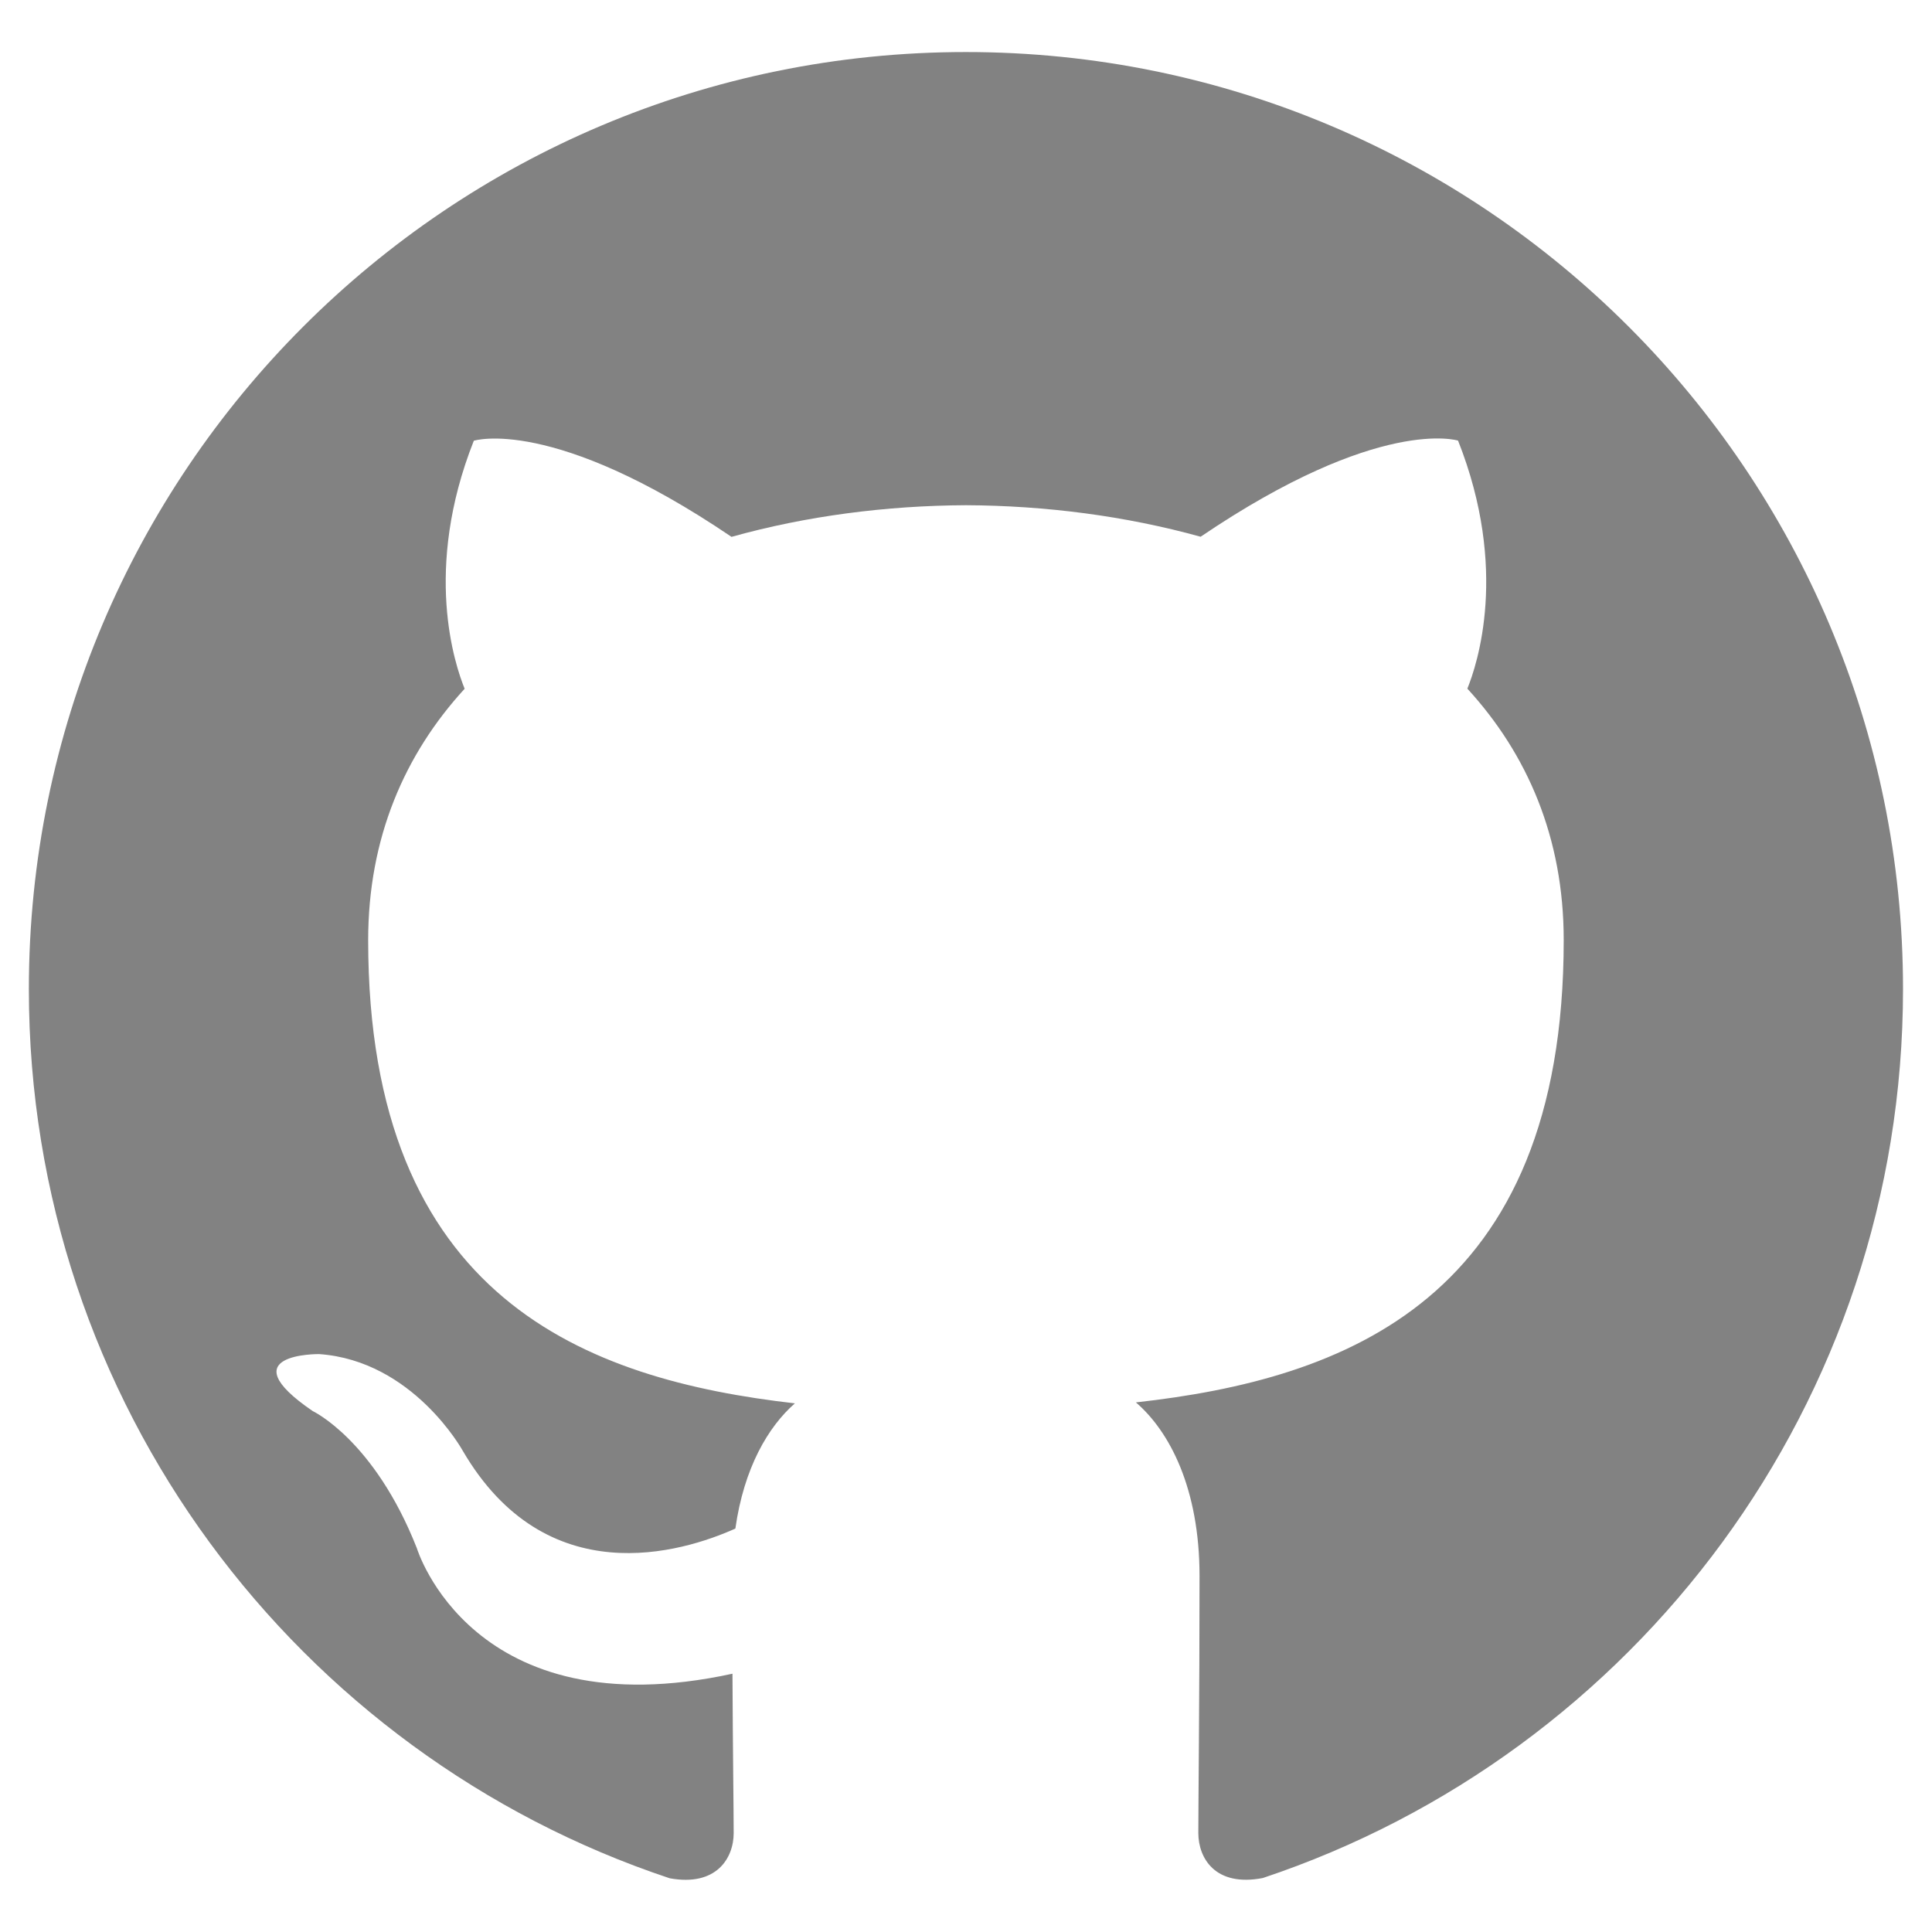
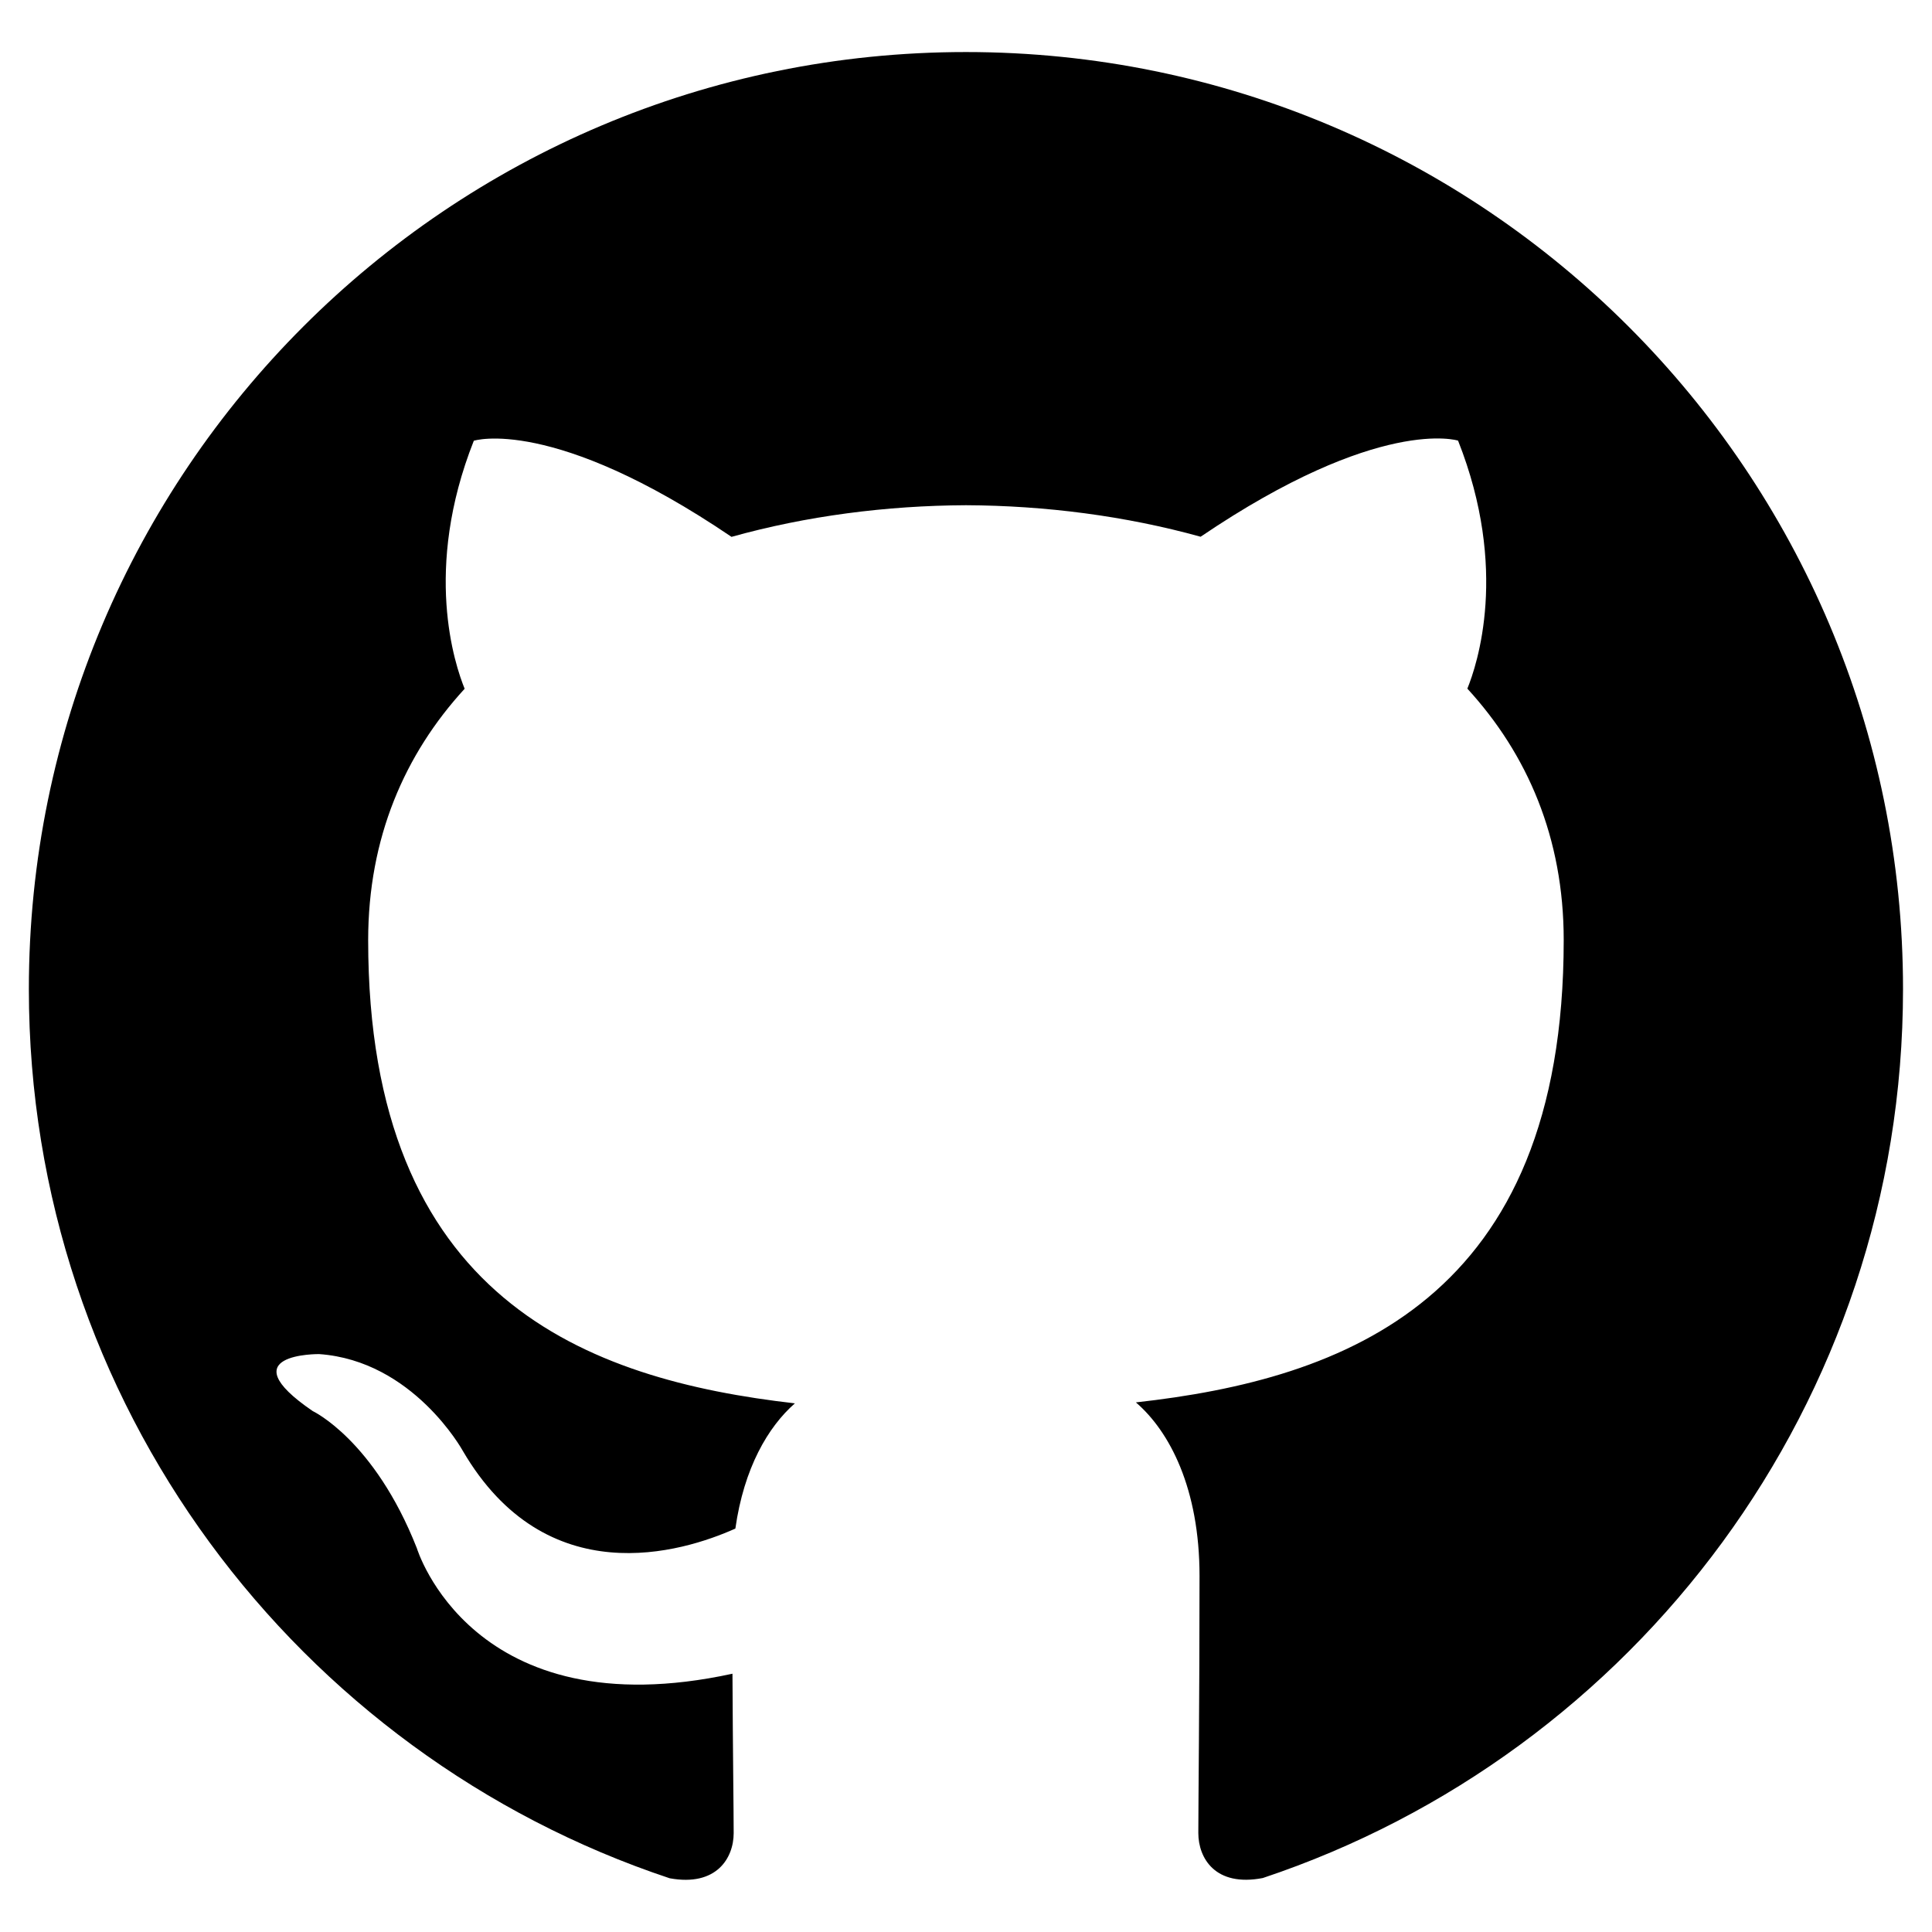
<svg viewBox="0 0 16 16">
-   <path fill="#828282" d="M7.999,0.431c-4.285,0-7.76,3.474-7.76,7.761 c0,3.428,2.223,6.337,5.307,7.363c0.388,0.071,0.53-0.168,0.53-0.374c0-0.184-0.007-0.672-0.01-1.32 c-2.159,0.469-2.614-1.04-2.614-1.04c-0.353-0.896-0.862-1.135-0.862-1.135c-0.705-0.481,0.053-0.472,0.053-0.472 c0.779,0.055,1.189,0.8,1.189,0.8c0.692,1.186,1.816,0.843,2.258,0.645c0.071-0.502,0.271-0.843,0.493-1.037 C4.86,11.425,3.049,10.76,3.049,7.786c0-0.847,0.302-1.54,0.799-2.082C3.768,5.507,3.501,4.718,3.924,3.65 c0,0,0.652-0.209,2.134,0.796C6.677,4.273,7.34,4.187,8,4.184c0.659,0.003,1.323,0.089,1.943,0.261 c1.482-1.004,2.132-0.796,2.132-0.796c0.423,1.068,0.157,1.857,0.077,2.054c0.497,0.542,0.798,1.235,0.798,2.082 c0,2.981-1.814,3.637-3.543,3.829c0.279,0.24,0.527,0.713,0.527,1.437c0,1.037-0.01,1.874-0.01,2.129 c0,0.208,0.14,0.449,0.534,0.373c3.081-1.028,5.302-3.935,5.302-7.362C15.76,3.906,12.285,0.431,7.999,0.431z" />
+   <path d="M7.999,0.431c-4.285,0-7.76,3.474-7.76,7.761 c0,3.428,2.223,6.337,5.307,7.363c0.388,0.071,0.53-0.168,0.53-0.374c0-0.184-0.007-0.672-0.01-1.32 c-2.159,0.469-2.614-1.04-2.614-1.04c-0.353-0.896-0.862-1.135-0.862-1.135c-0.705-0.481,0.053-0.472,0.053-0.472 c0.779,0.055,1.189,0.8,1.189,0.8c0.692,1.186,1.816,0.843,2.258,0.645c0.071-0.502,0.271-0.843,0.493-1.037 C4.86,11.425,3.049,10.76,3.049,7.786c0-0.847,0.302-1.54,0.799-2.082C3.768,5.507,3.501,4.718,3.924,3.65 c0,0,0.652-0.209,2.134,0.796C6.677,4.273,7.34,4.187,8,4.184c0.659,0.003,1.323,0.089,1.943,0.261 c1.482-1.004,2.132-0.796,2.132-0.796c0.423,1.068,0.157,1.857,0.077,2.054c0.497,0.542,0.798,1.235,0.798,2.082 c0,2.981-1.814,3.637-3.543,3.829c0.279,0.24,0.527,0.713,0.527,1.437c0,1.037-0.01,1.874-0.01,2.129 c0,0.208,0.14,0.449,0.534,0.373c3.081-1.028,5.302-3.935,5.302-7.362C15.76,3.906,12.285,0.431,7.999,0.431z" />
</svg>
